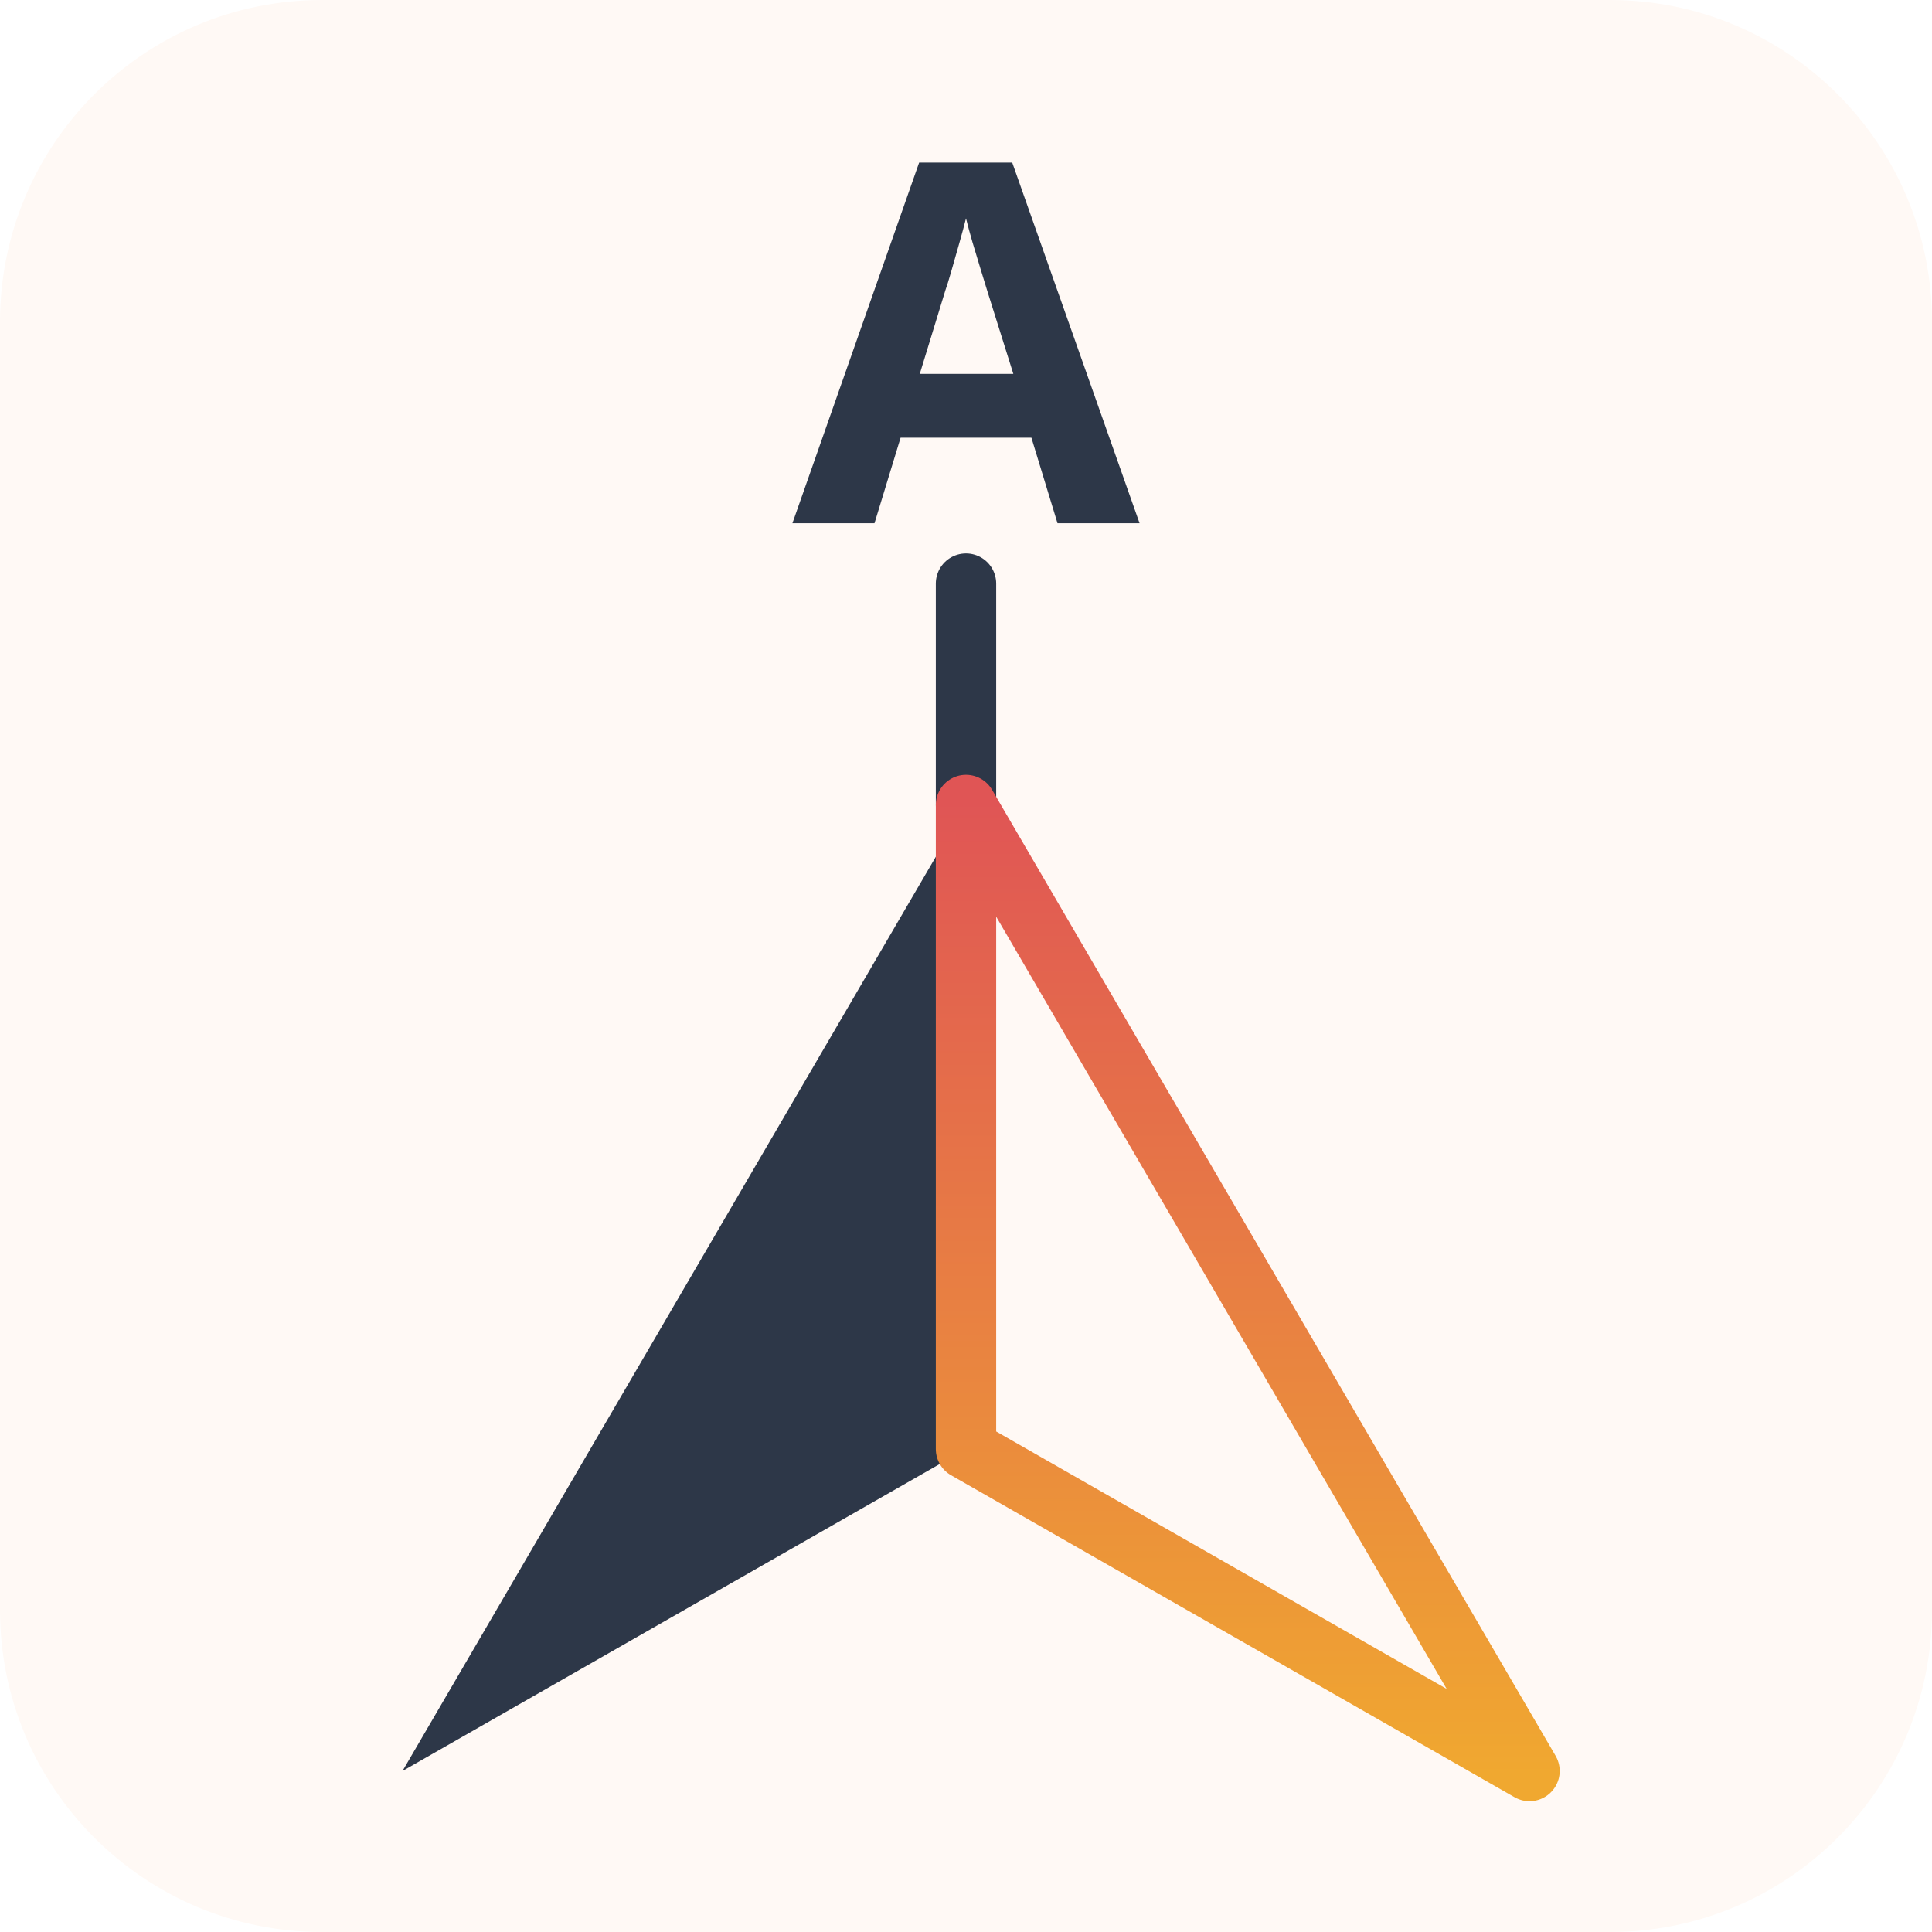
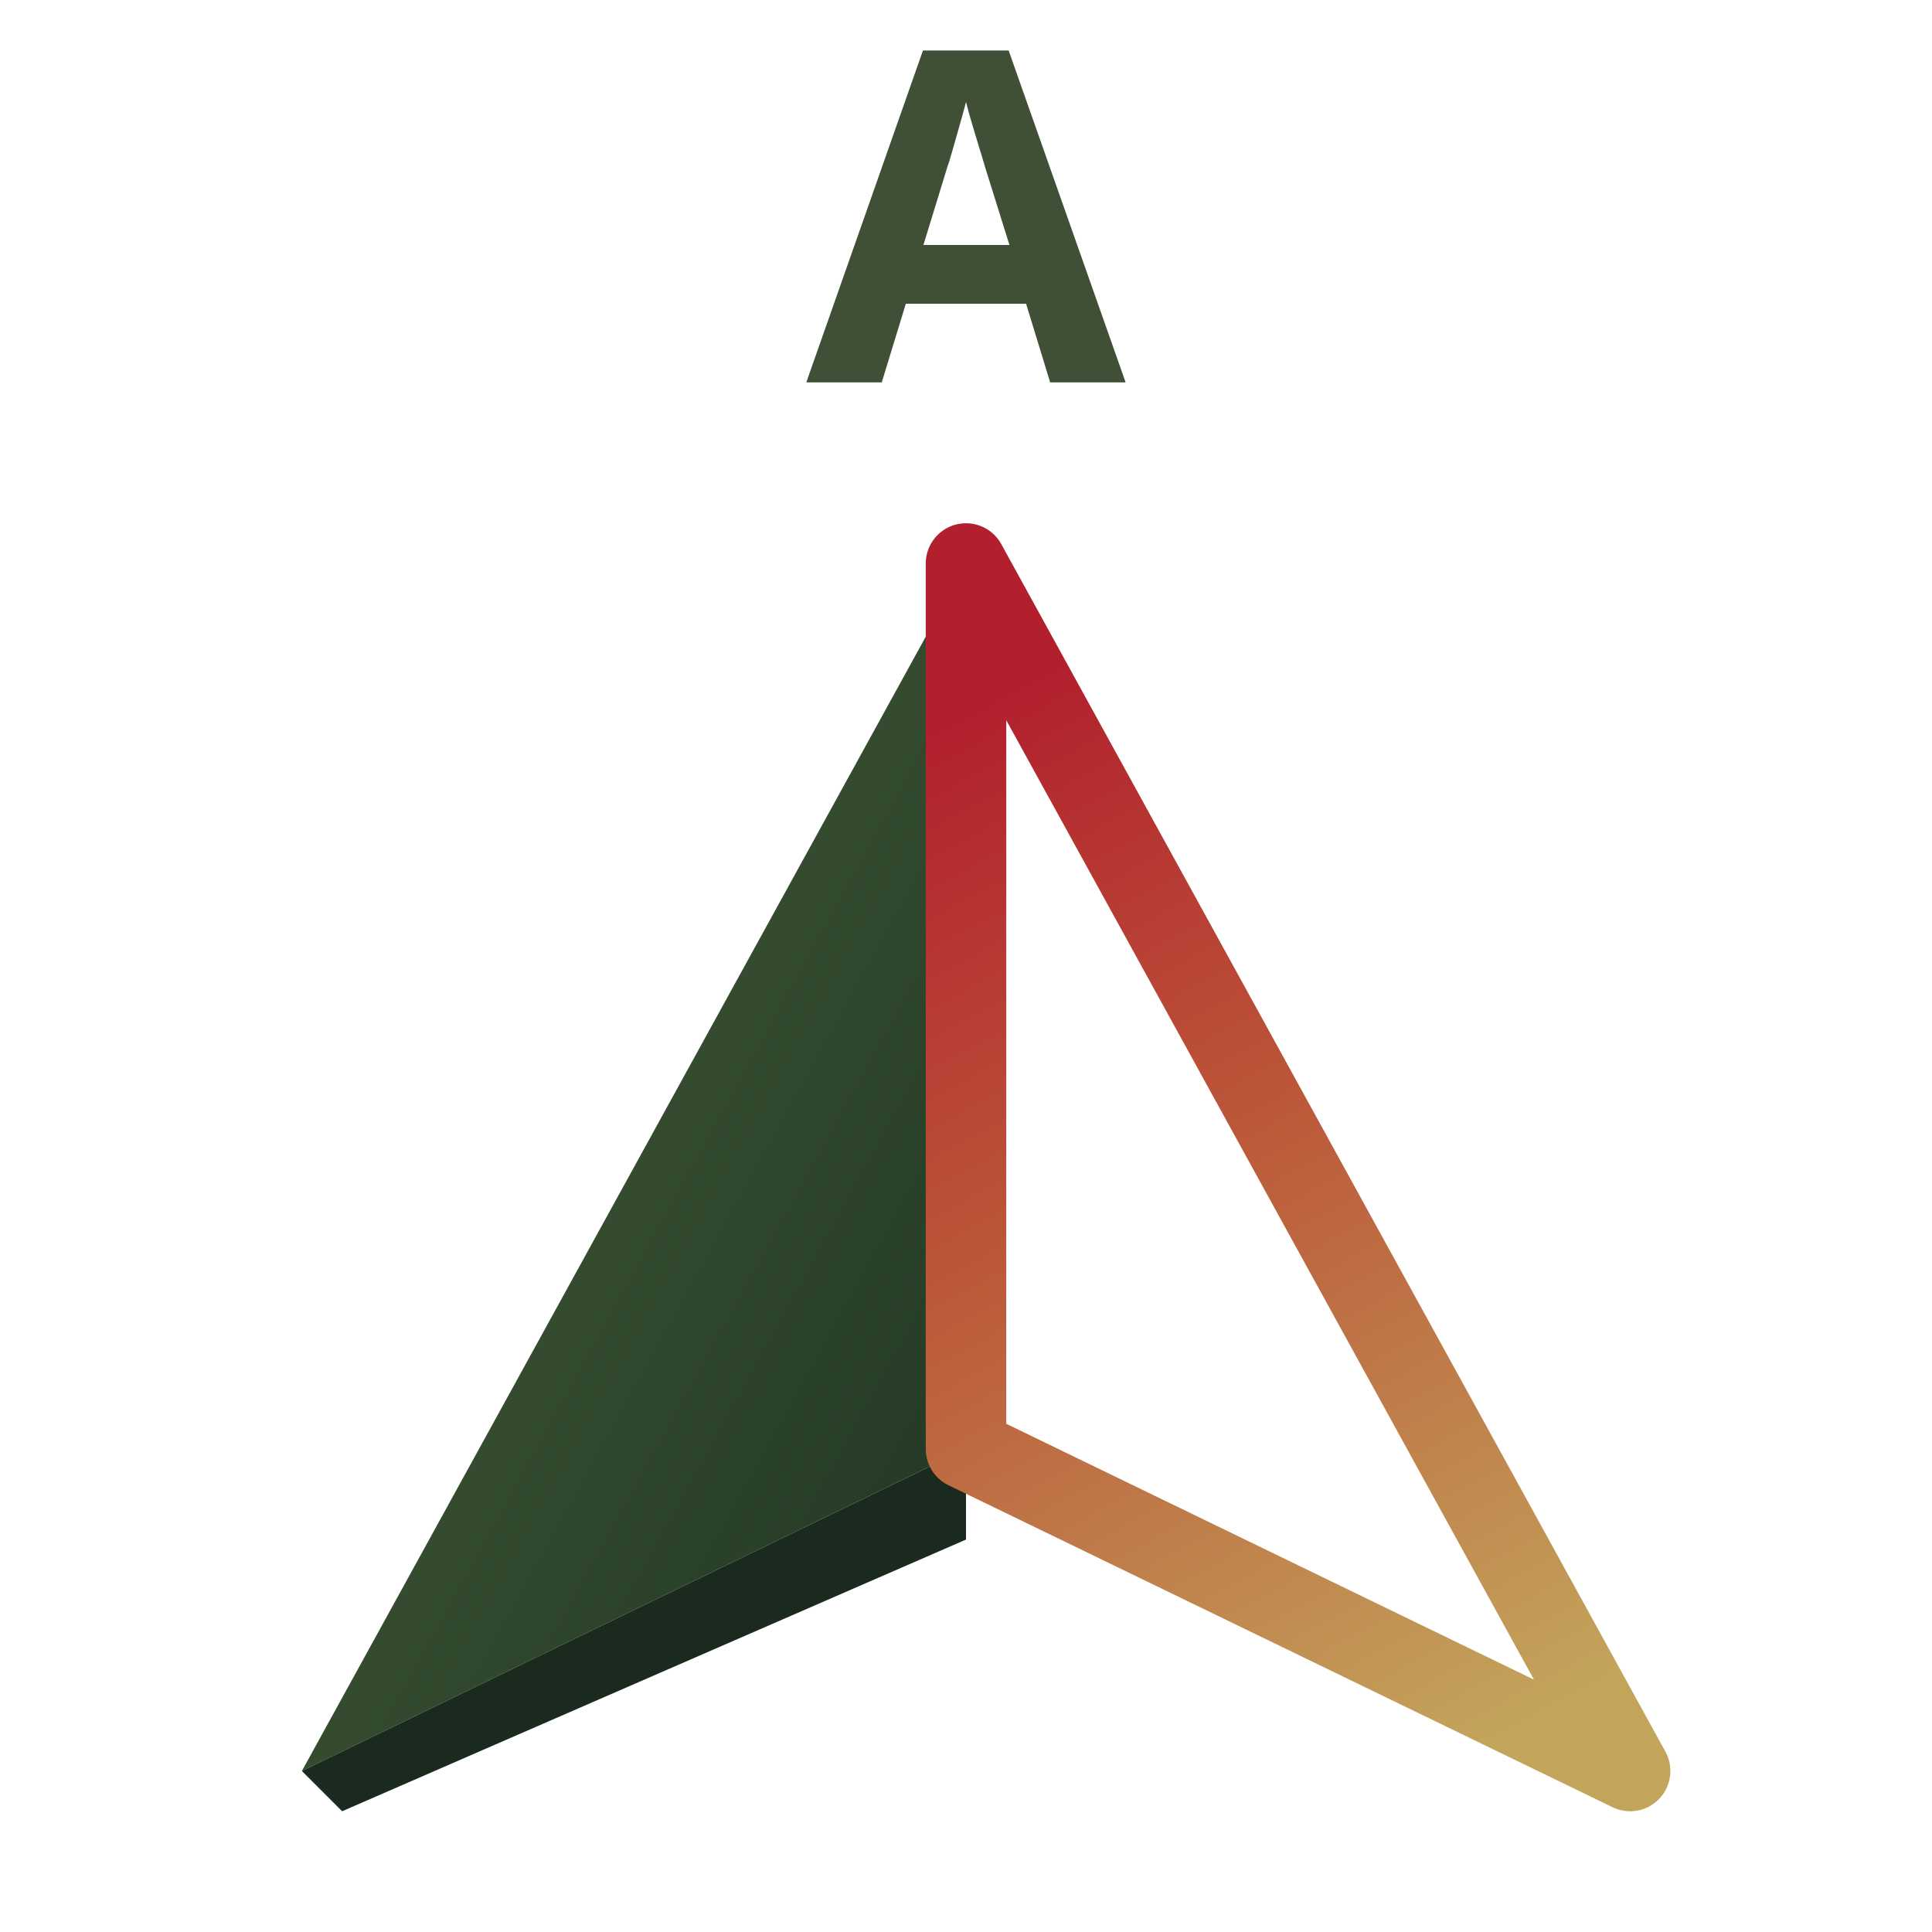
<svg xmlns="http://www.w3.org/2000/svg" viewBox="0 0 192 192" width="192" height="192">
-   <rect width="192" height="192" rx="32" fill="#FFF9F5" />
  <defs>
-     <linearGradient id="ag" x1="0.5" y1="0" x2="0.5" y2="1">
-       <stop offset="0%" stop-color="#E05555" />
-       <stop offset="100%" stop-color="#F0A830" />
+     <linearGradient id="annai-g-left-192" x1="0" y1="0" x2="1" y2="1">
+       <stop offset="0%" stop-color="#4E6041" />
+       <stop offset="60%" stop-color="#2F472C" />
+       <stop offset="100%" stop-color="#1F3323" />
+     </linearGradient>
+     <linearGradient id="annai-g-right-192" x1="0.4" y1="0" x2="0.7" y2="1">
+       <stop offset="0%" stop-color="#B21F2D" />
+       <stop offset="45%" stop-color="#BC5A3A" />
+       <stop offset="100%" stop-color="#C3A45B" />
    </linearGradient>
  </defs>
-   <text x="96" y="52" text-anchor="middle" font-family="'Outfit', sans-serif" font-size="50" font-weight="800" fill="#2D3748">A</text>
-   <line x1="96" y1="58" x2="96" y2="80" stroke="#2D3748" stroke-width="6" stroke-linecap="round" />
-   <polygon points="96,80 40,176 96,144" fill="#2D3748" />
-   <polygon points="96,80 152,176 96,144" fill="none" stroke="url(#ag)" stroke-width="6" stroke-linejoin="round" />
+   <text x="96" y="38" text-anchor="middle" font-family="'Outfit', 'Plus Jakarta Sans', system-ui, sans-serif" font-size="46" font-weight="900" fill="#3F5036">A</text>
+   <polygon points="96,56 30,176 96,144" fill="url(#annai-g-left-192)" />
+   <polygon points="30,176 96,144 96,153 34,180" fill="#1A2A1E" />
+   <path d="M96 56 L162 176 L96 144 Z" fill="none" stroke="url(#annai-g-right-192)" stroke-width="8" stroke-linejoin="round" stroke-linecap="round" />
+   <line x1="96" y1="56" x2="96" y2="144" stroke="url(#annai-g-right-192)" stroke-width="8" stroke-linecap="round" />
</svg>
